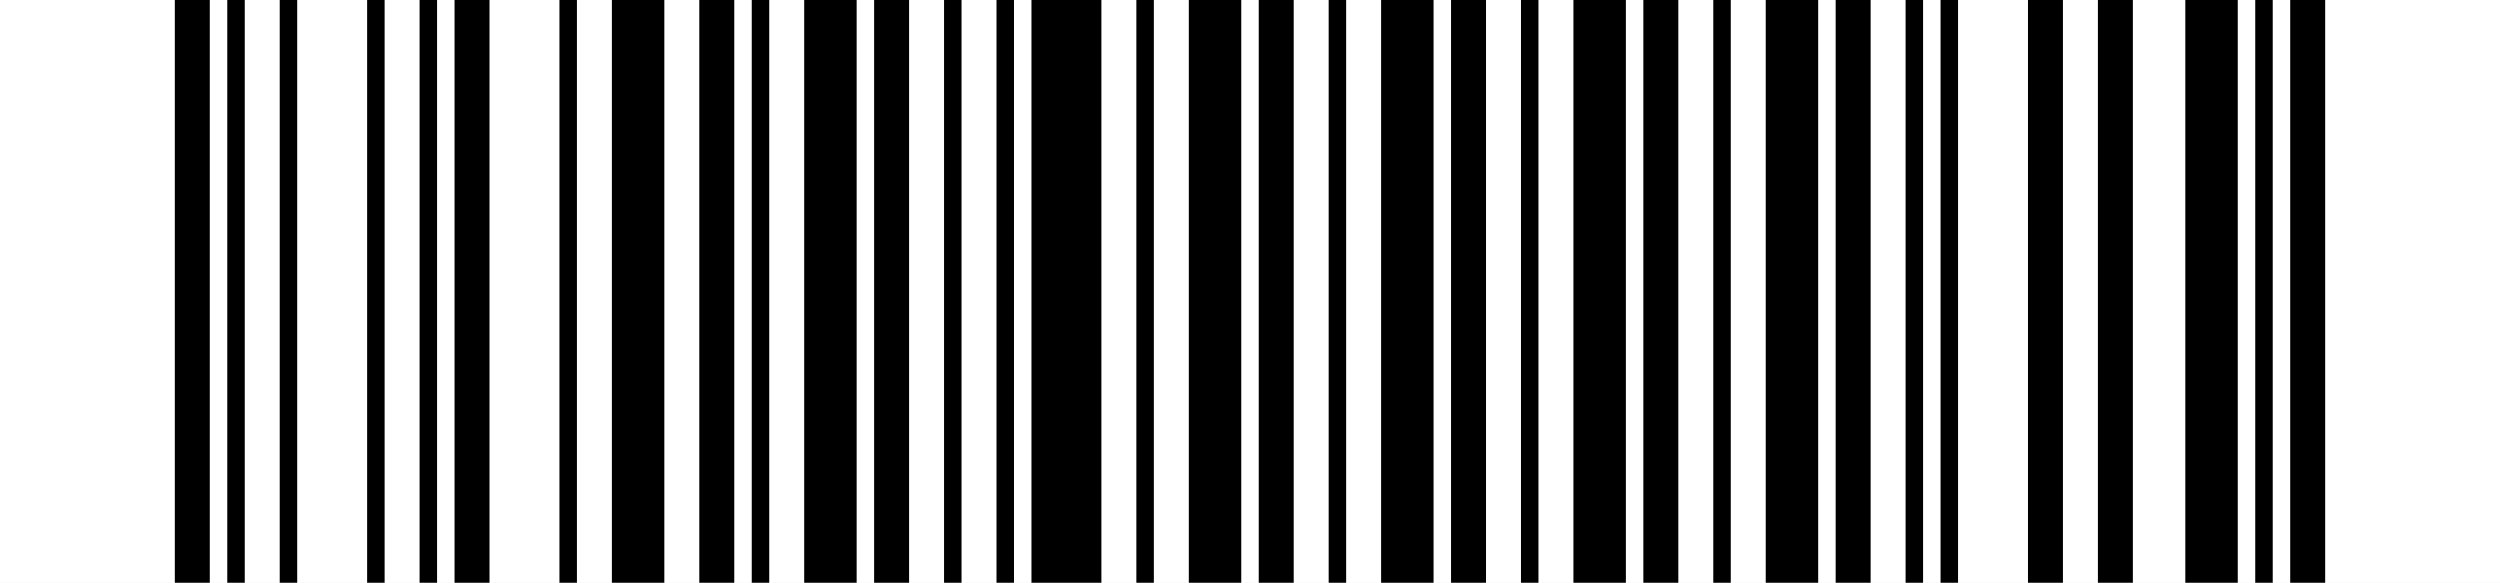
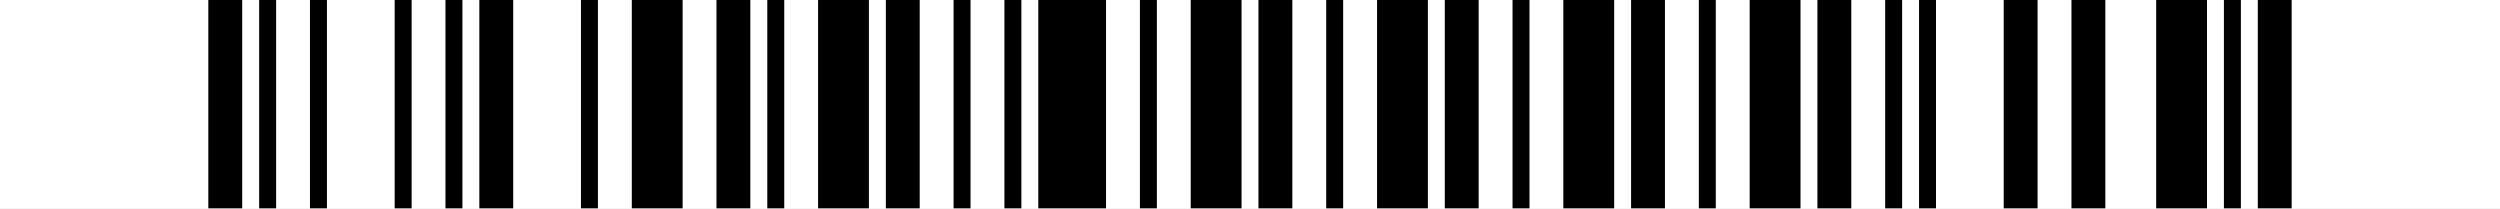
- <svg xmlns="http://www.w3.org/2000/svg" width="429" height="100" version="1.1">
-   <rect x="0" y="0" width="429" height="100" fill="#FFFFFF" />
-   <g transform="translate(30, 0)">
-     <rect x="0" y="0" width="6" height="100" fill="#000000" />
-     <rect x="9" y="0" width="3" height="100" fill="#000000" />
-     <rect x="18" y="0" width="3" height="100" fill="#000000" />
-     <rect x="33" y="0" width="3" height="100" fill="#000000" />
-     <rect x="42" y="0" width="3" height="100" fill="#000000" />
-     <rect x="48" y="0" width="6" height="100" fill="#000000" />
-     <rect x="66" y="0" width="3" height="100" fill="#000000" />
-     <rect x="75" y="0" width="9" height="100" fill="#000000" />
-     <rect x="90" y="0" width="6" height="100" fill="#000000" />
-     <rect x="99" y="0" width="3" height="100" fill="#000000" />
-     <rect x="108" y="0" width="9" height="100" fill="#000000" />
-     <rect x="120" y="0" width="6" height="100" fill="#000000" />
-     <rect x="132" y="0" width="3" height="100" fill="#000000" />
-     <rect x="141" y="0" width="3" height="100" fill="#000000" />
-     <rect x="147" y="0" width="12" height="100" fill="#000000" />
-     <rect x="165" y="0" width="3" height="100" fill="#000000" />
-     <rect x="174" y="0" width="9" height="100" fill="#000000" />
-     <rect x="186" y="0" width="6" height="100" fill="#000000" />
-     <rect x="198" y="0" width="3" height="100" fill="#000000" />
-     <rect x="207" y="0" width="9" height="100" fill="#000000" />
-     <rect x="219" y="0" width="6" height="100" fill="#000000" />
-     <rect x="231" y="0" width="3" height="100" fill="#000000" />
-     <rect x="240" y="0" width="9" height="100" fill="#000000" />
-     <rect x="252" y="0" width="6" height="100" fill="#000000" />
-     <rect x="264" y="0" width="3" height="100" fill="#000000" />
-     <rect x="273" y="0" width="9" height="100" fill="#000000" />
-     <rect x="285" y="0" width="6" height="100" fill="#000000" />
-     <rect x="297" y="0" width="3" height="100" fill="#000000" />
-     <rect x="303" y="0" width="3" height="100" fill="#000000" />
-     <rect x="318" y="0" width="6" height="100" fill="#000000" />
-     <rect x="330" y="0" width="6" height="100" fill="#000000" />
-     <rect x="345" y="0" width="9" height="100" fill="#000000" />
-     <rect x="357" y="0" width="3" height="100" fill="#000000" />
-     <rect x="363" y="0" width="6" height="100" fill="#000000" />
+ <svg xmlns="http://www.w3.org/2000/svg" width="60.0mm" height="5.0mm" viewBox="0 0 60.0 5.0" version="1.1">
+   <rect x="0" y="0" width="60.0" height="5.0" fill="#FFFFFF" />
+   <g transform="translate(5.0, 0)">
+     <rect x="0" y="0" width="0.813" height="5.0" fill="#000000" />
+     <rect x="1.22" y="0" width="0.407" height="5.0" fill="#000000" />
+     <rect x="2.439" y="0" width="0.407" height="5.0" fill="#000000" />
+     <rect x="4.472" y="0" width="0.407" height="5.0" fill="#000000" />
+     <rect x="5.691" y="0" width="0.407" height="5.0" fill="#000000" />
+     <rect x="6.504" y="0" width="0.813" height="5.0" fill="#000000" />
+     <rect x="8.943" y="0" width="0.407" height="5.0" fill="#000000" />
+     <rect x="10.163" y="0" width="1.22" height="5.0" fill="#000000" />
+     <rect x="12.195" y="0" width="0.813" height="5.0" fill="#000000" />
+     <rect x="13.415" y="0" width="0.407" height="5.0" fill="#000000" />
+     <rect x="14.634" y="0" width="1.22" height="5.0" fill="#000000" />
+     <rect x="16.26" y="0" width="0.813" height="5.0" fill="#000000" />
+     <rect x="17.886" y="0" width="0.407" height="5.0" fill="#000000" />
+     <rect x="19.106" y="0" width="0.407" height="5.0" fill="#000000" />
+     <rect x="19.919" y="0" width="1.626" height="5.0" fill="#000000" />
+     <rect x="22.358" y="0" width="0.407" height="5.0" fill="#000000" />
+     <rect x="23.577" y="0" width="1.22" height="5.0" fill="#000000" />
+     <rect x="25.203" y="0" width="0.813" height="5.0" fill="#000000" />
+     <rect x="26.829" y="0" width="0.407" height="5.0" fill="#000000" />
+     <rect x="28.049" y="0" width="1.22" height="5.0" fill="#000000" />
+     <rect x="29.675" y="0" width="0.813" height="5.0" fill="#000000" />
+     <rect x="31.301" y="0" width="0.407" height="5.0" fill="#000000" />
+     <rect x="32.52" y="0" width="1.22" height="5.0" fill="#000000" />
+     <rect x="34.146" y="0" width="0.813" height="5.0" fill="#000000" />
+     <rect x="35.772" y="0" width="0.407" height="5.0" fill="#000000" />
+     <rect x="36.992" y="0" width="1.22" height="5.0" fill="#000000" />
+     <rect x="38.618" y="0" width="0.813" height="5.0" fill="#000000" />
+     <rect x="40.244" y="0" width="0.407" height="5.0" fill="#000000" />
+     <rect x="41.057" y="0" width="0.407" height="5.0" fill="#000000" />
+     <rect x="43.089" y="0" width="0.813" height="5.0" fill="#000000" />
+     <rect x="44.715" y="0" width="0.813" height="5.0" fill="#000000" />
+     <rect x="46.748" y="0" width="1.22" height="5.0" fill="#000000" />
+     <rect x="48.374" y="0" width="0.407" height="5.0" fill="#000000" />
+     <rect x="49.187" y="0" width="0.813" height="5.0" fill="#000000" />
  </g>
</svg>
